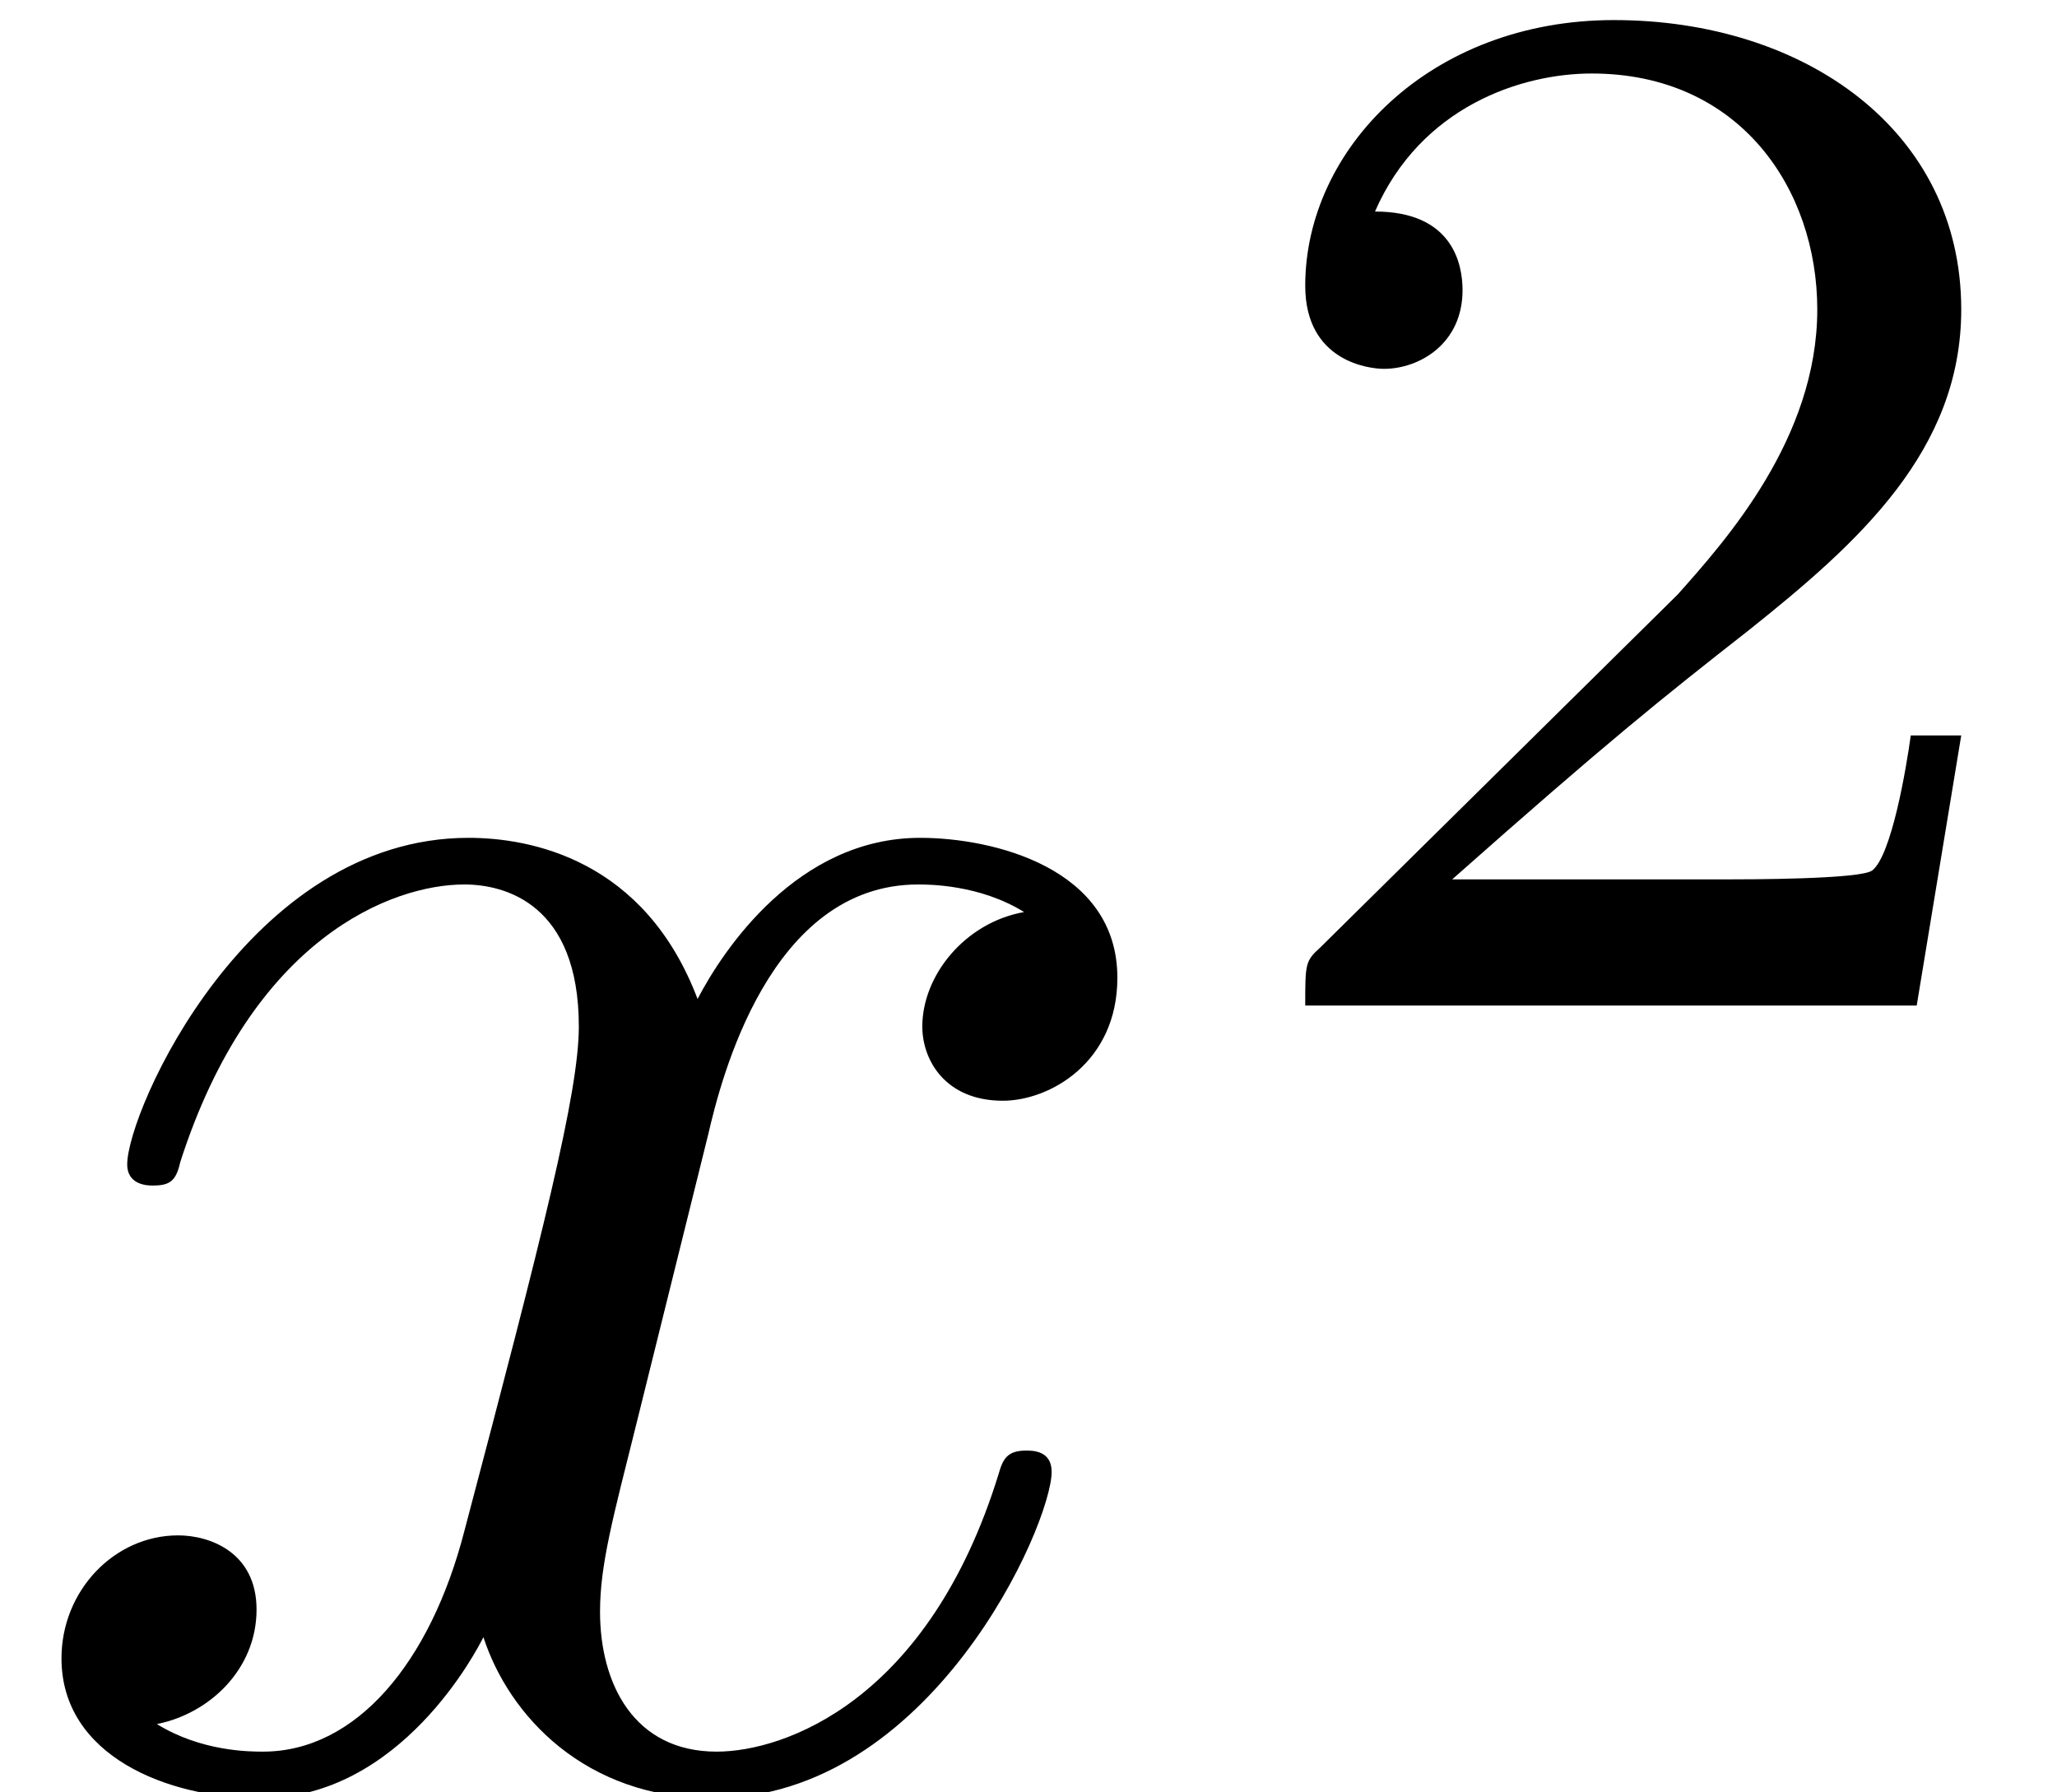
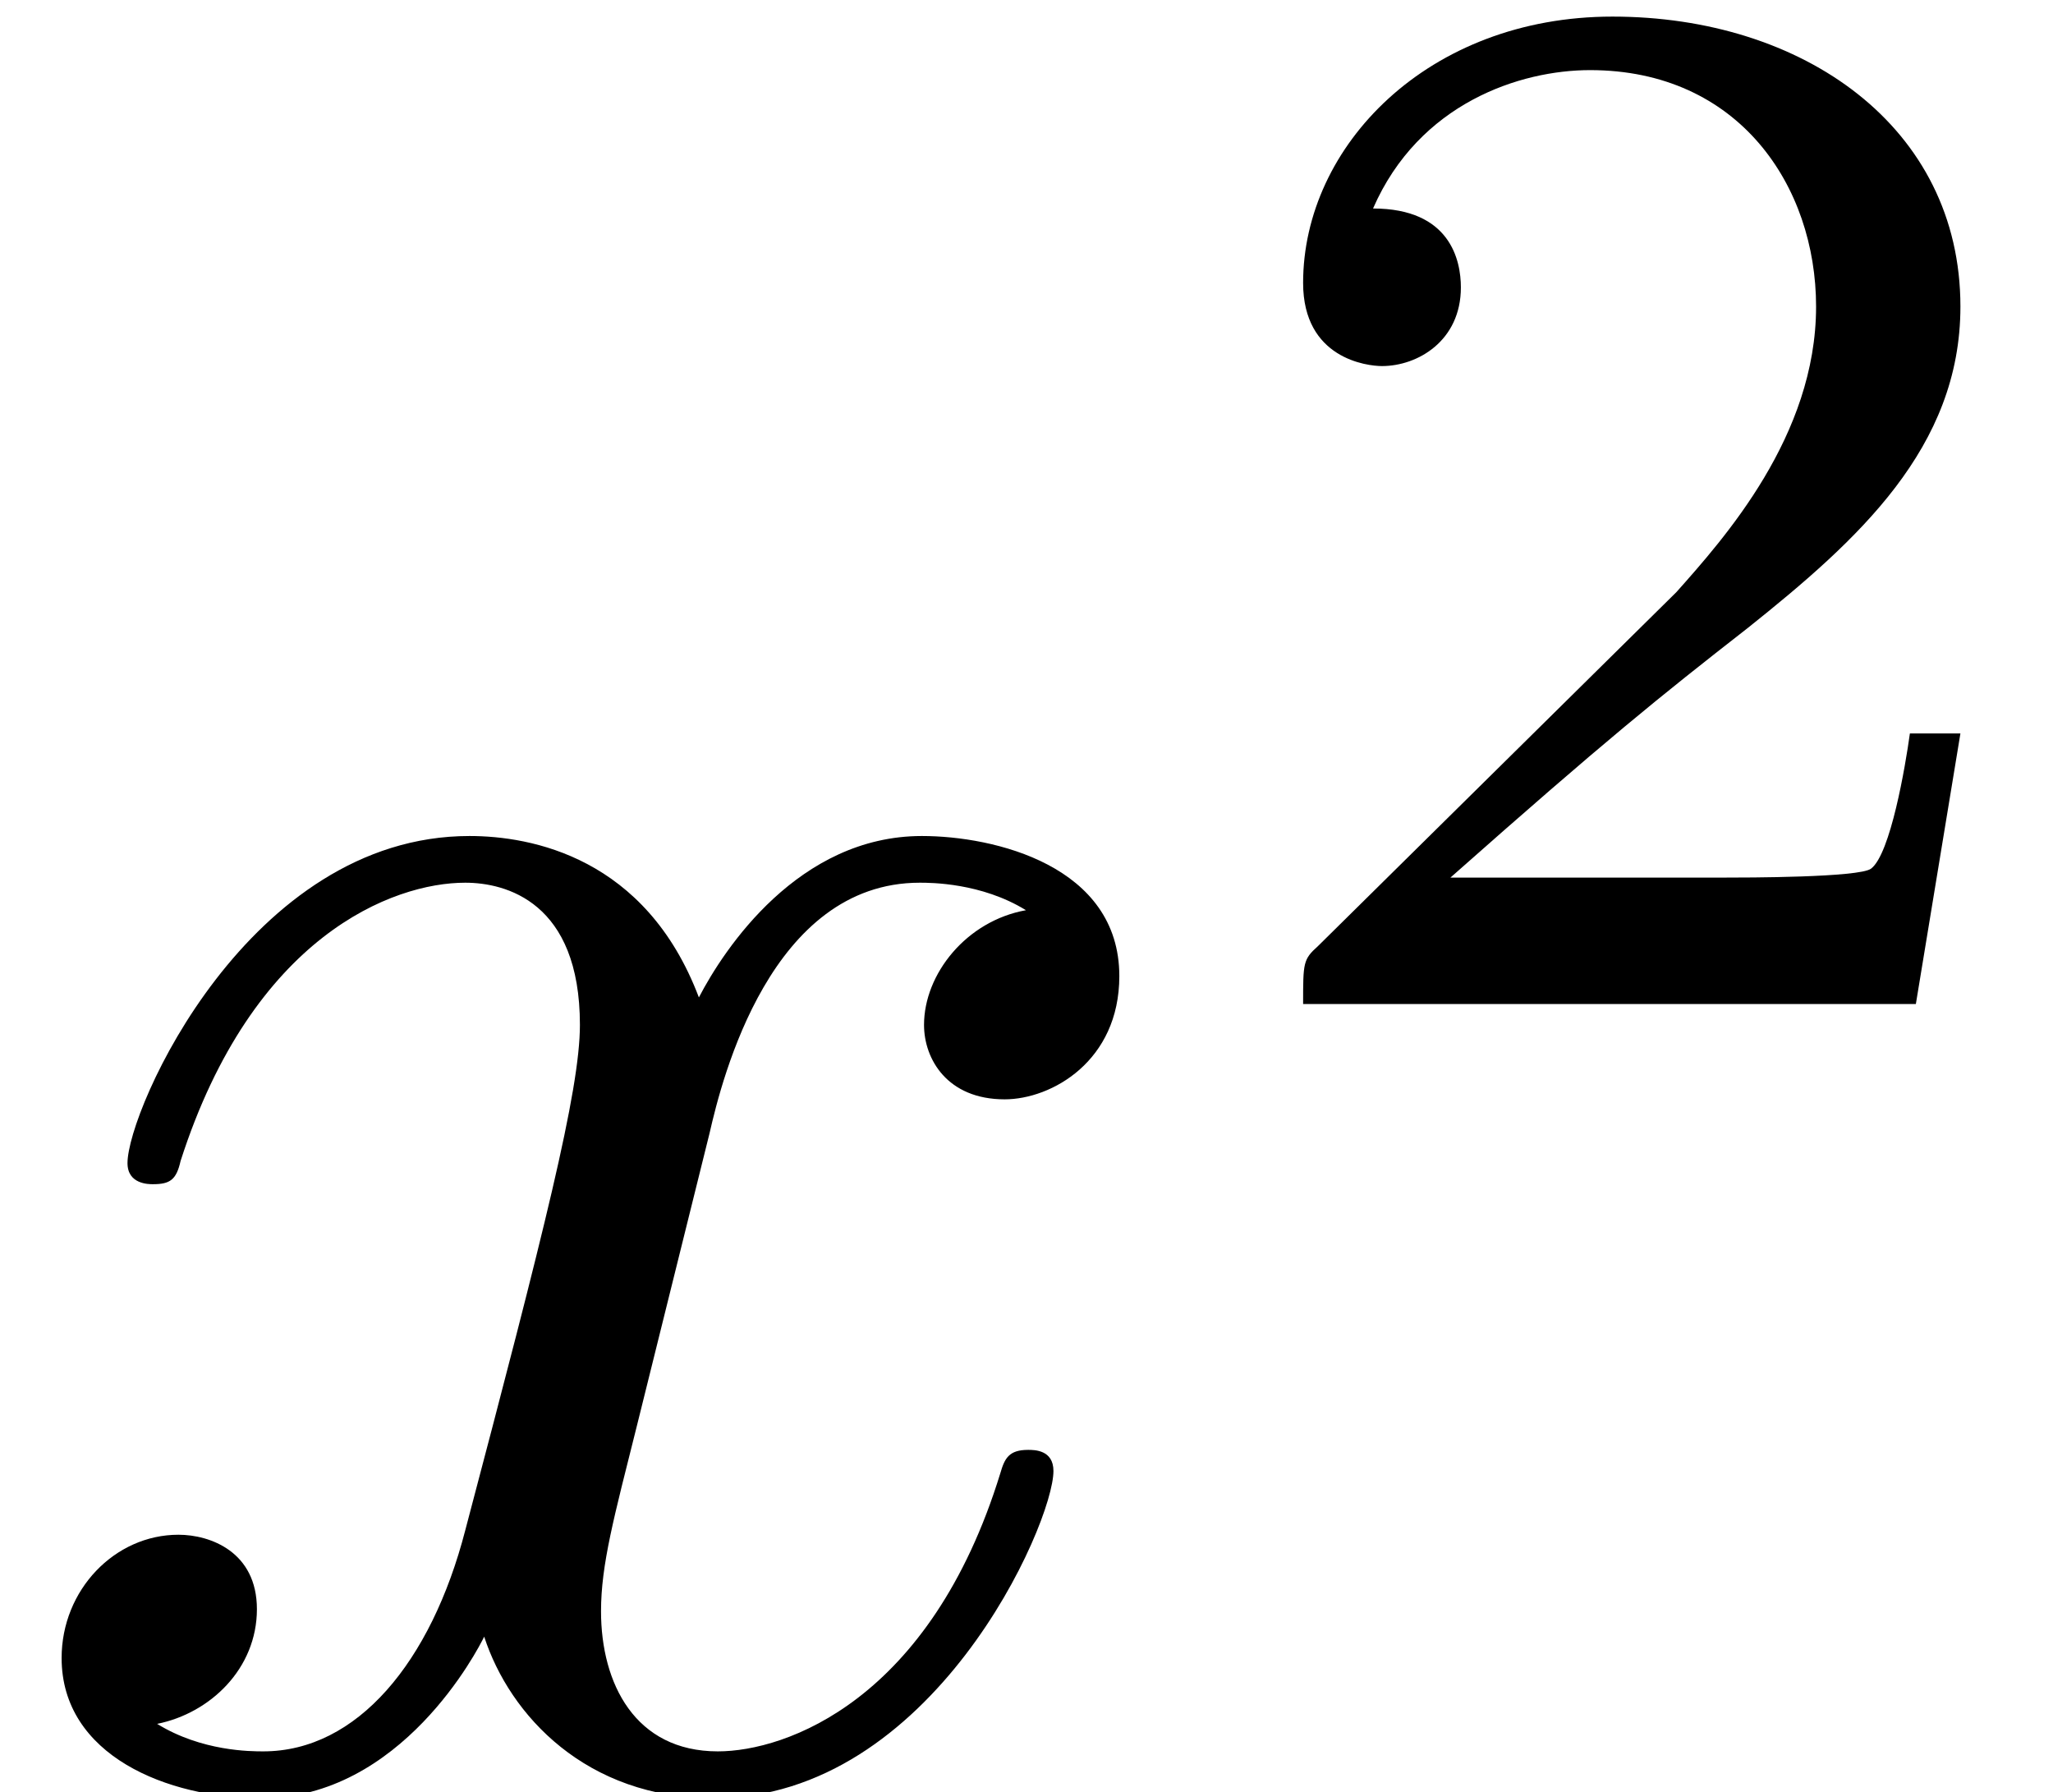
- <svg xmlns="http://www.w3.org/2000/svg" xmlns:xlink="http://www.w3.org/1999/xlink" height="10.943pt" version="1.1" viewBox="0 -10.742 12.565 10.742" width="12.565pt">
+ <svg xmlns="http://www.w3.org/2000/svg" xmlns:xlink="http://www.w3.org/1999/xlink" height="10.921pt" version="1.1" viewBox="0 -10.721 12.518 10.721" width="12.518pt">
  <defs>
-     <path d="M3.34 -3.02C3.4 -3.28 3.63 -4.2 4.33 -4.2C4.38 -4.2 4.62 -4.2 4.83 -4.07C4.55 -4.02 4.35 -3.77 4.35 -3.53C4.35 -3.37 4.46 -3.18 4.73 -3.18C4.95 -3.18 5.27 -3.36 5.27 -3.76C5.27 -4.28 4.68 -4.42 4.34 -4.42C3.76 -4.42 3.41 -3.89 3.29 -3.66C3.04 -4.32 2.5 -4.42 2.21 -4.42C1.17 -4.42 0.6 -3.13 0.6 -2.88C0.6 -2.78 0.7 -2.78 0.72 -2.78C0.8 -2.78 0.83 -2.8 0.85 -2.89C1.19 -3.95 1.85 -4.2 2.19 -4.2C2.38 -4.2 2.73 -4.11 2.73 -3.53C2.73 -3.22 2.56 -2.55 2.19 -1.15C2.03 -0.53 1.68 -0.11 1.24 -0.11C1.18 -0.11 0.95 -0.11 0.74 -0.24C0.99 -0.29 1.21 -0.5 1.21 -0.78C1.21 -1.05 0.99 -1.13 0.84 -1.13C0.54 -1.13 0.29 -0.87 0.29 -0.55C0.29 -0.09 0.79 0.11 1.23 0.11C1.89 0.11 2.25 -0.59 2.28 -0.65C2.4 -0.28 2.76 0.11 3.36 0.11C4.39 0.11 4.96 -1.18 4.96 -1.43C4.96 -1.53 4.87 -1.53 4.84 -1.53C4.75 -1.53 4.73 -1.49 4.71 -1.42C4.38 -0.35 3.7 -0.11 3.38 -0.11C2.99 -0.11 2.83 -0.43 2.83 -0.77C2.83 -0.99 2.89 -1.21 3 -1.65L3.34 -3.02Z" id="g0-120" />
-     <path d="M3.535 -1.274H3.297C3.276 -1.12 3.206 -0.707 3.115 -0.637C3.059 -0.595 2.52 -0.595 2.422 -0.595H1.134C1.869 -1.246 2.114 -1.442 2.534 -1.771C3.052 -2.184 3.535 -2.618 3.535 -3.283C3.535 -4.13 2.793 -4.648 1.897 -4.648C1.029 -4.648 0.441 -4.039 0.441 -3.395C0.441 -3.038 0.742 -3.003 0.812 -3.003C0.98 -3.003 1.183 -3.122 1.183 -3.374C1.183 -3.5 1.134 -3.745 0.77 -3.745C0.987 -4.242 1.463 -4.396 1.792 -4.396C2.492 -4.396 2.856 -3.85 2.856 -3.283C2.856 -2.674 2.422 -2.191 2.198 -1.939L0.511 -0.273C0.441 -0.21 0.441 -0.196 0.441 0H3.325L3.535 -1.274Z" id="g1-50" />
+     <path d="M3.328 -3.009C3.387 -3.268 3.616 -4.184 4.314 -4.184C4.364 -4.184 4.603 -4.184 4.812 -4.055C4.533 -4.005 4.334 -3.756 4.334 -3.517C4.334 -3.357 4.443 -3.168 4.712 -3.168C4.932 -3.168 5.25 -3.347 5.25 -3.746C5.25 -4.264 4.663 -4.403 4.324 -4.403C3.746 -4.403 3.397 -3.875 3.278 -3.646C3.029 -4.304 2.491 -4.403 2.202 -4.403C1.166 -4.403 0.598 -3.118 0.598 -2.869C0.598 -2.77 0.697 -2.77 0.717 -2.77C0.797 -2.77 0.827 -2.79 0.847 -2.879C1.186 -3.935 1.843 -4.184 2.182 -4.184C2.371 -4.184 2.72 -4.095 2.72 -3.517C2.72 -3.208 2.55 -2.54 2.182 -1.146C2.022 -0.528 1.674 -0.11 1.235 -0.11C1.176 -0.11 0.946 -0.11 0.737 -0.239C0.986 -0.289 1.205 -0.498 1.205 -0.777C1.205 -1.046 0.986 -1.126 0.837 -1.126C0.538 -1.126 0.289 -0.867 0.289 -0.548C0.289 -0.09 0.787 0.11 1.225 0.11C1.883 0.11 2.242 -0.588 2.271 -0.648C2.391 -0.279 2.75 0.11 3.347 0.11C4.374 0.11 4.941 -1.176 4.941 -1.425C4.941 -1.524 4.852 -1.524 4.822 -1.524C4.732 -1.524 4.712 -1.484 4.692 -1.415C4.364 -0.349 3.686 -0.11 3.367 -0.11C2.979 -0.11 2.819 -0.428 2.819 -0.767C2.819 -0.986 2.879 -1.205 2.989 -1.644L3.328 -3.009Z" id="g0-120" />
+     <path d="M3.522 -1.269H3.285C3.264 -1.116 3.194 -0.704 3.103 -0.635C3.048 -0.593 2.511 -0.593 2.413 -0.593H1.13C1.862 -1.241 2.106 -1.437 2.525 -1.764C3.041 -2.176 3.522 -2.608 3.522 -3.271C3.522 -4.115 2.783 -4.631 1.89 -4.631C1.025 -4.631 0.439 -4.024 0.439 -3.382C0.439 -3.027 0.739 -2.992 0.809 -2.992C0.976 -2.992 1.179 -3.11 1.179 -3.361C1.179 -3.487 1.13 -3.731 0.767 -3.731C0.983 -4.226 1.458 -4.38 1.785 -4.38C2.483 -4.38 2.845 -3.836 2.845 -3.271C2.845 -2.664 2.413 -2.183 2.19 -1.932L0.509 -0.272C0.439 -0.209 0.439 -0.195 0.439 0H3.313L3.522 -1.269Z" id="g1-50" />
  </defs>
-   <g id="page1" transform="matrix(1.29514 0 0 1.29514 0 0)">
+   <g id="page1" transform="matrix(1.3 0 0 1.3 0 0)">
    <use x="0" xlink:href="#g0-120" y="0" />
-     <use x="5.715" xlink:href="#g1-50" y="-3.629" />
+     <use x="5.673" xlink:href="#g1-50" y="-3.615" />
  </g>
</svg>
